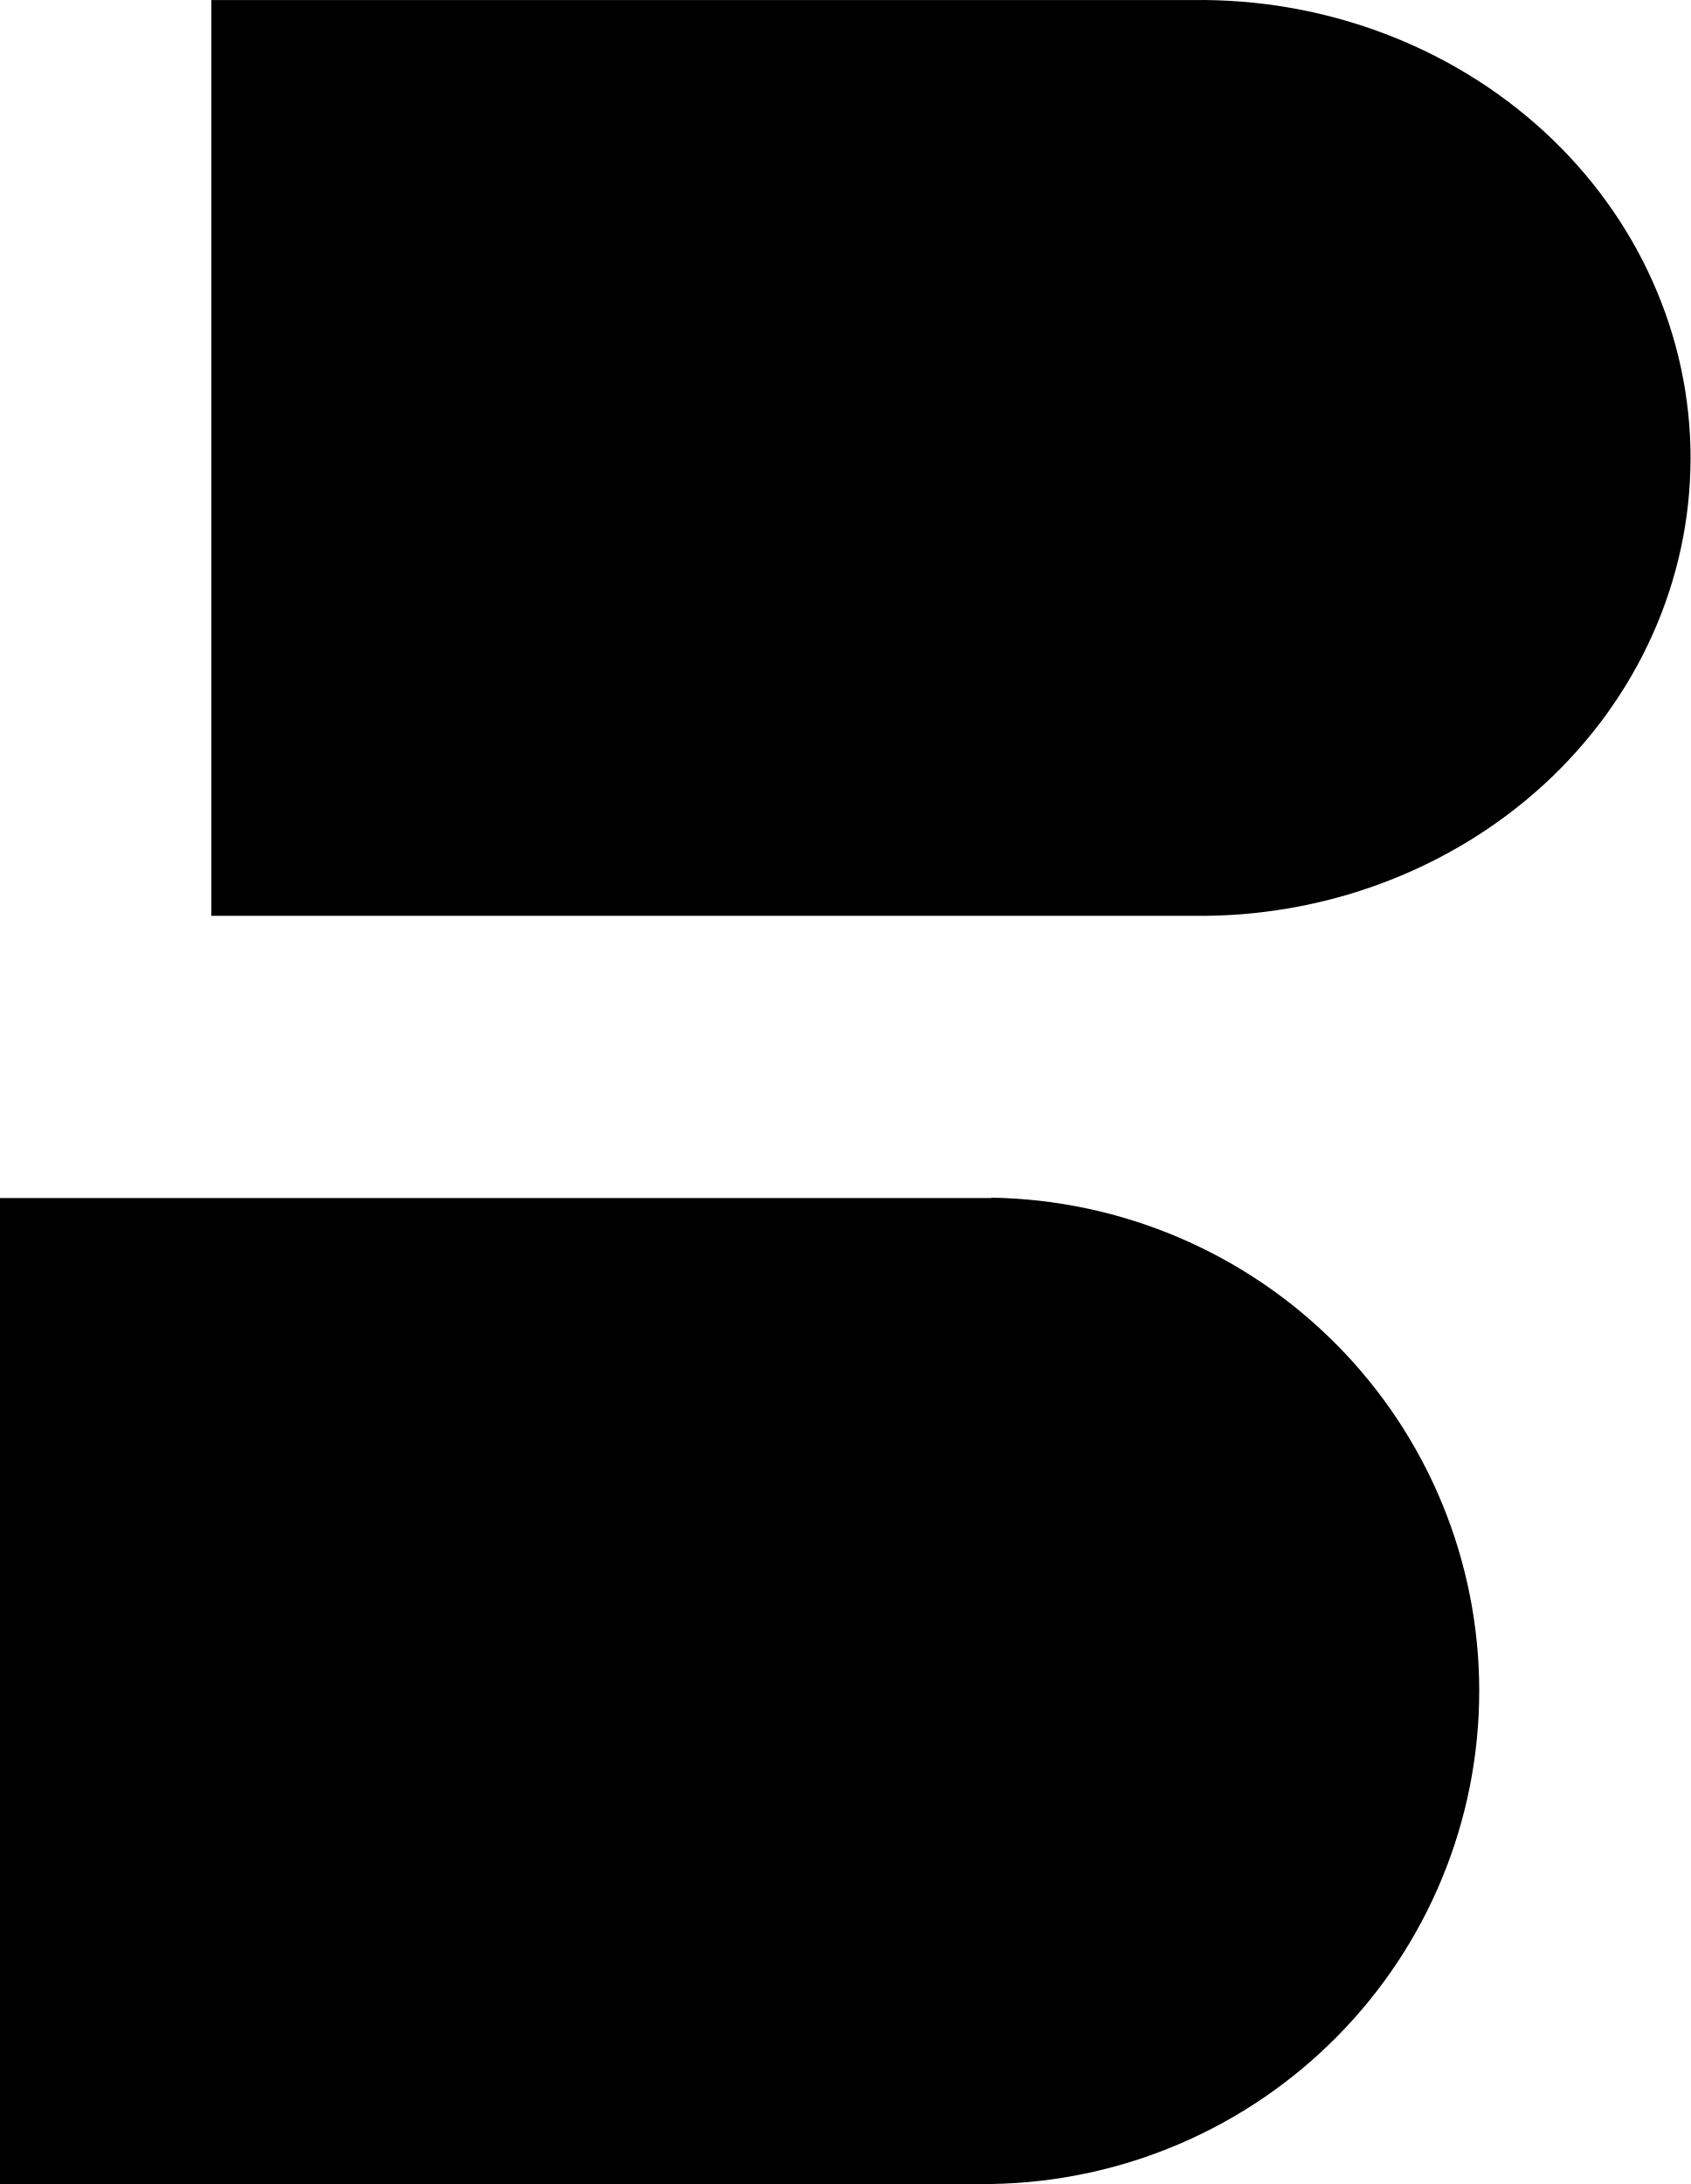
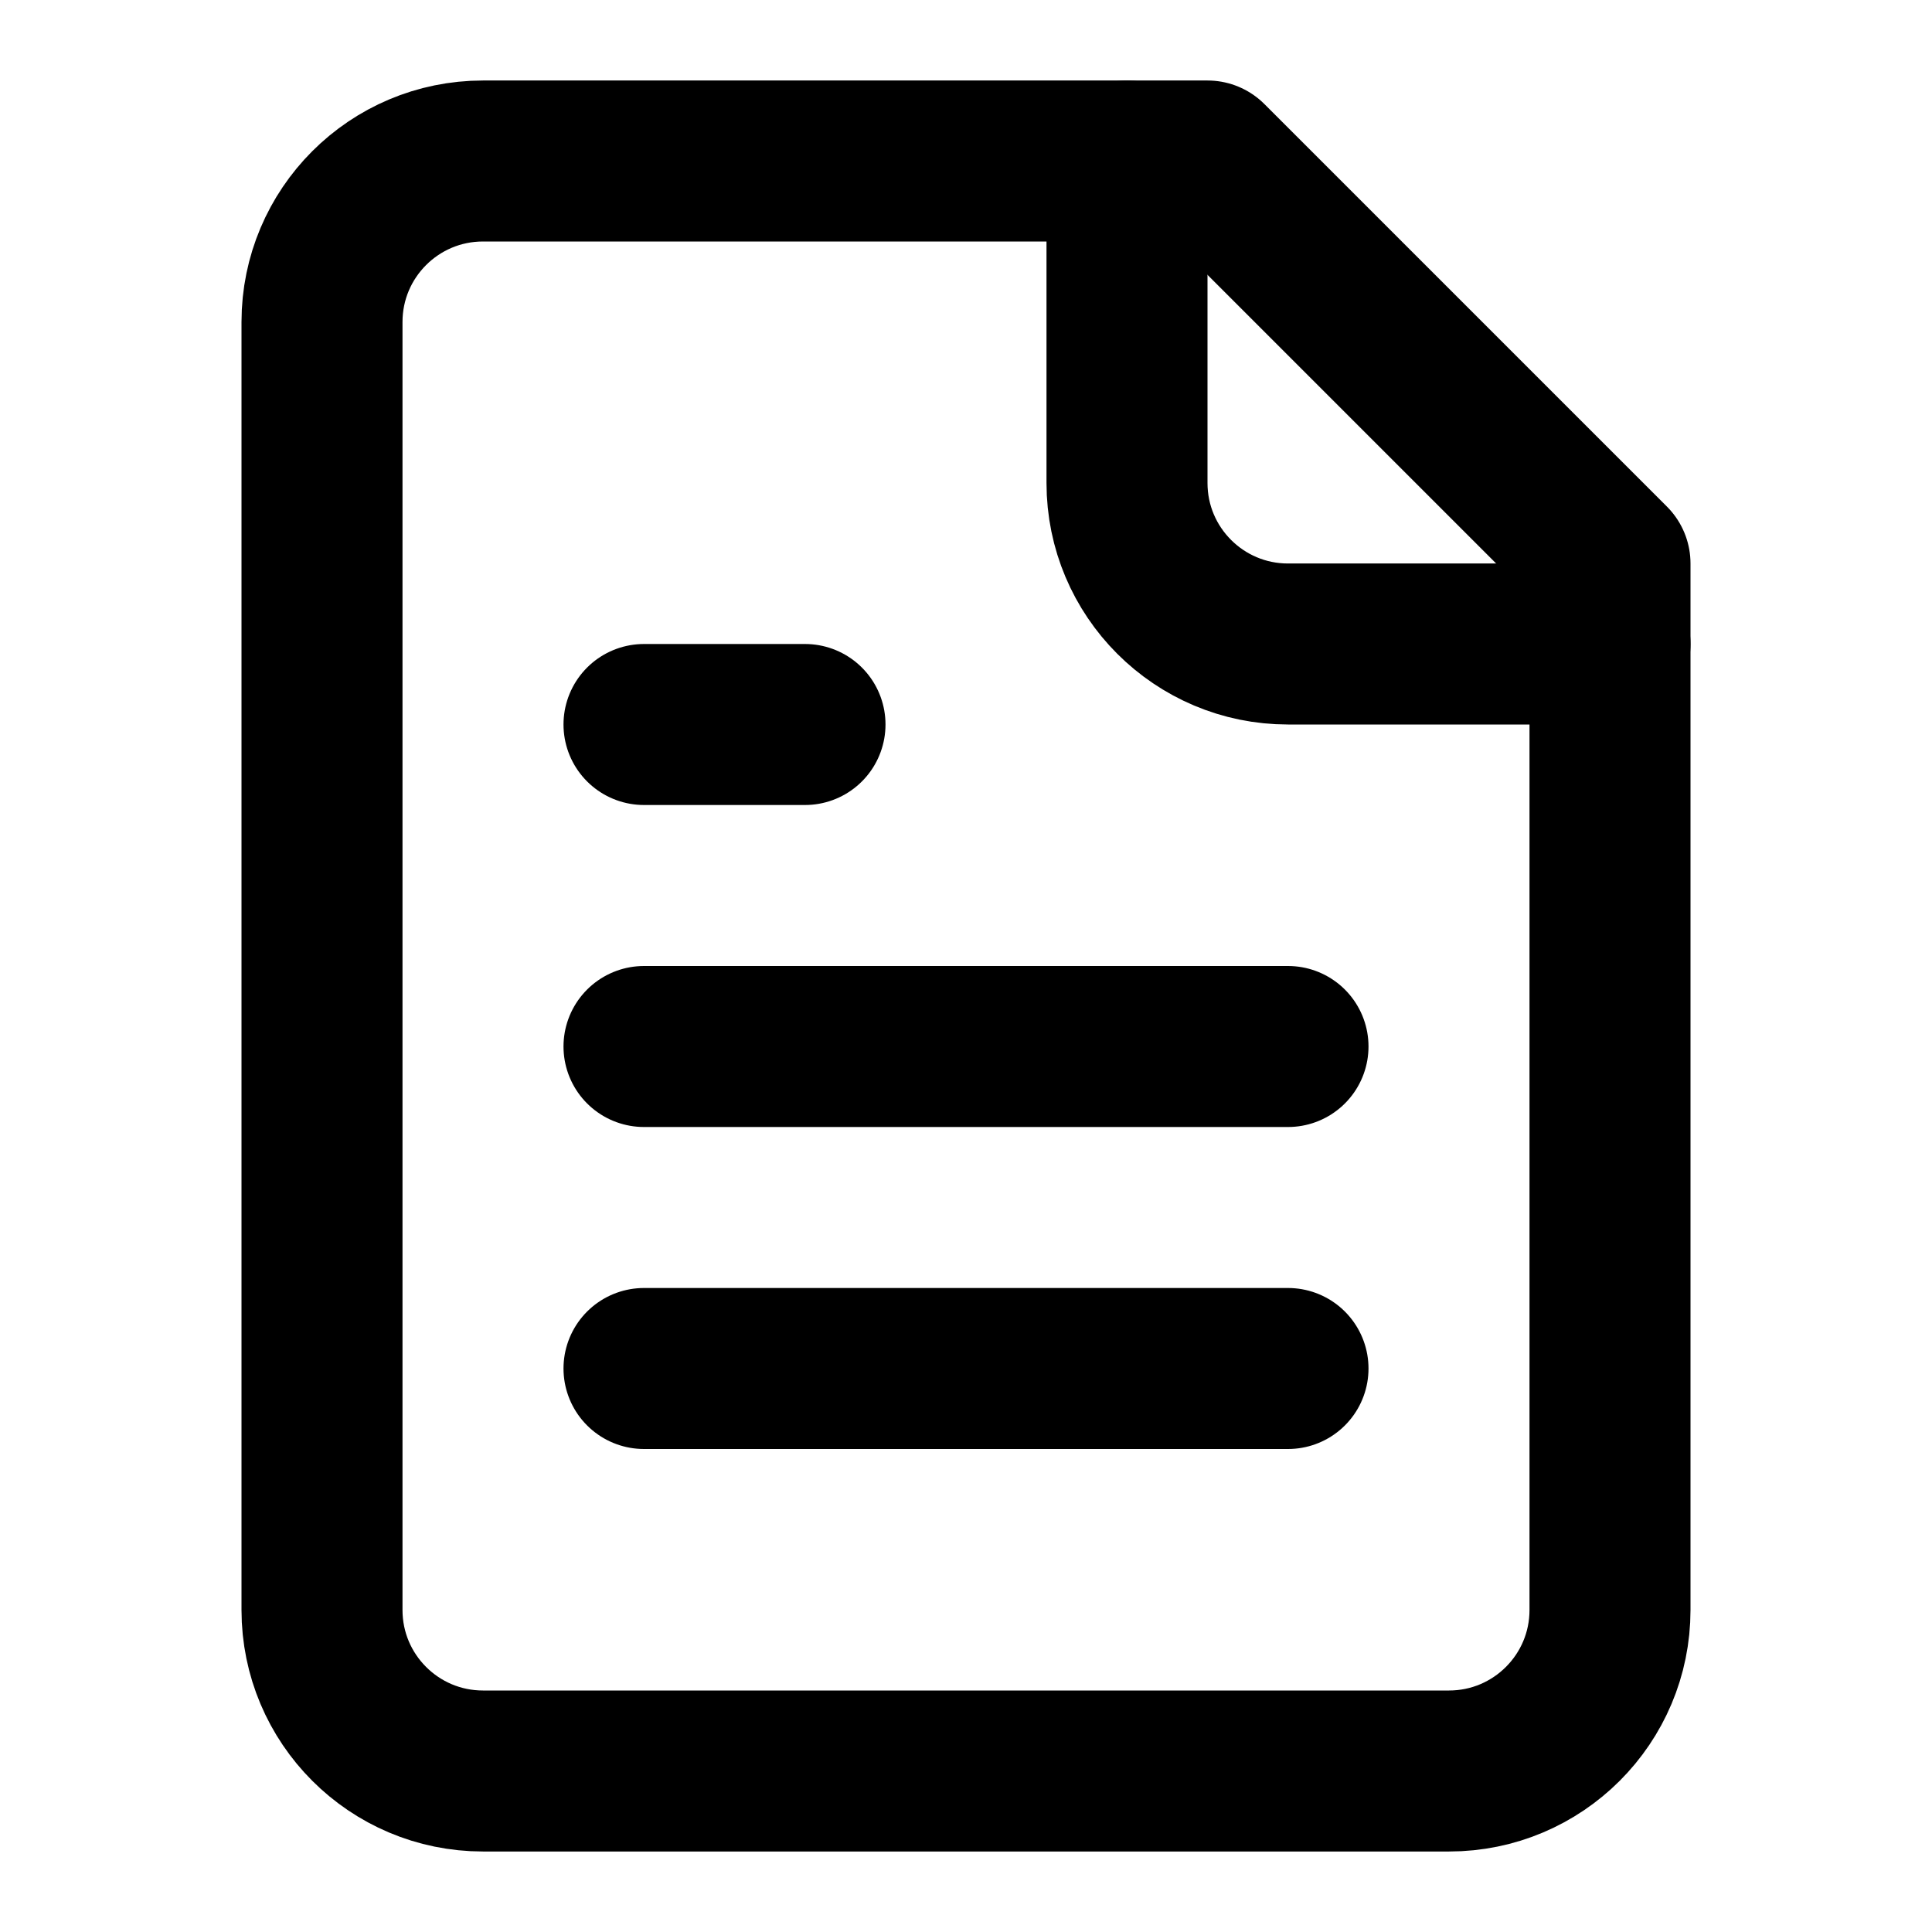
- <svg xmlns="http://www.w3.org/2000/svg" viewBox="0 0 24 31" fill="currentColor" width="24">
-   <path d="M16.927 0.001H3V12.999H16.927C17.851 13.013 18.768 12.855 19.625 12.534C20.483 12.213 21.263 11.737 21.922 11.132C22.58 10.527 23.103 9.806 23.459 9.011C23.816 8.216 24 7.362 24 6.5C24 5.638 23.816 4.784 23.459 3.989C23.103 3.194 22.58 2.473 21.922 1.868C21.263 1.263 20.483 0.786 19.625 0.466C18.768 0.145 17.851 -0.013 16.927 0.001" fill="black" />
-   <path d="M14.074 17.005H0V31H14.074C15.921 30.971 17.682 30.221 18.978 28.911C20.274 27.602 21 25.838 21 24C21 22.162 20.274 20.398 18.978 19.089C17.682 17.779 15.921 17.029 14.074 17" fill="black" />
+ <svg xmlns="http://www.w3.org/2000/svg" width="24" height="24" viewBox="0 0 24 24" fill="none" stroke="currentColor" stroke-width="2" stroke-linecap="round" stroke-linejoin="round" class="lucide lucide-file-text-icon lucide-file-text">
+   <path d="M15 2H6a2 2 0 0 0-2 2v16a2 2 0 0 0 2 2h12a2 2 0 0 0 2-2V7Z" />
+   <path d="M14 2v4a2 2 0 0 0 2 2h4" />
+   <path d="M10 9H8" />
+   <path d="M16 13H8" />
+   <path d="M16 17H8" />
</svg>
